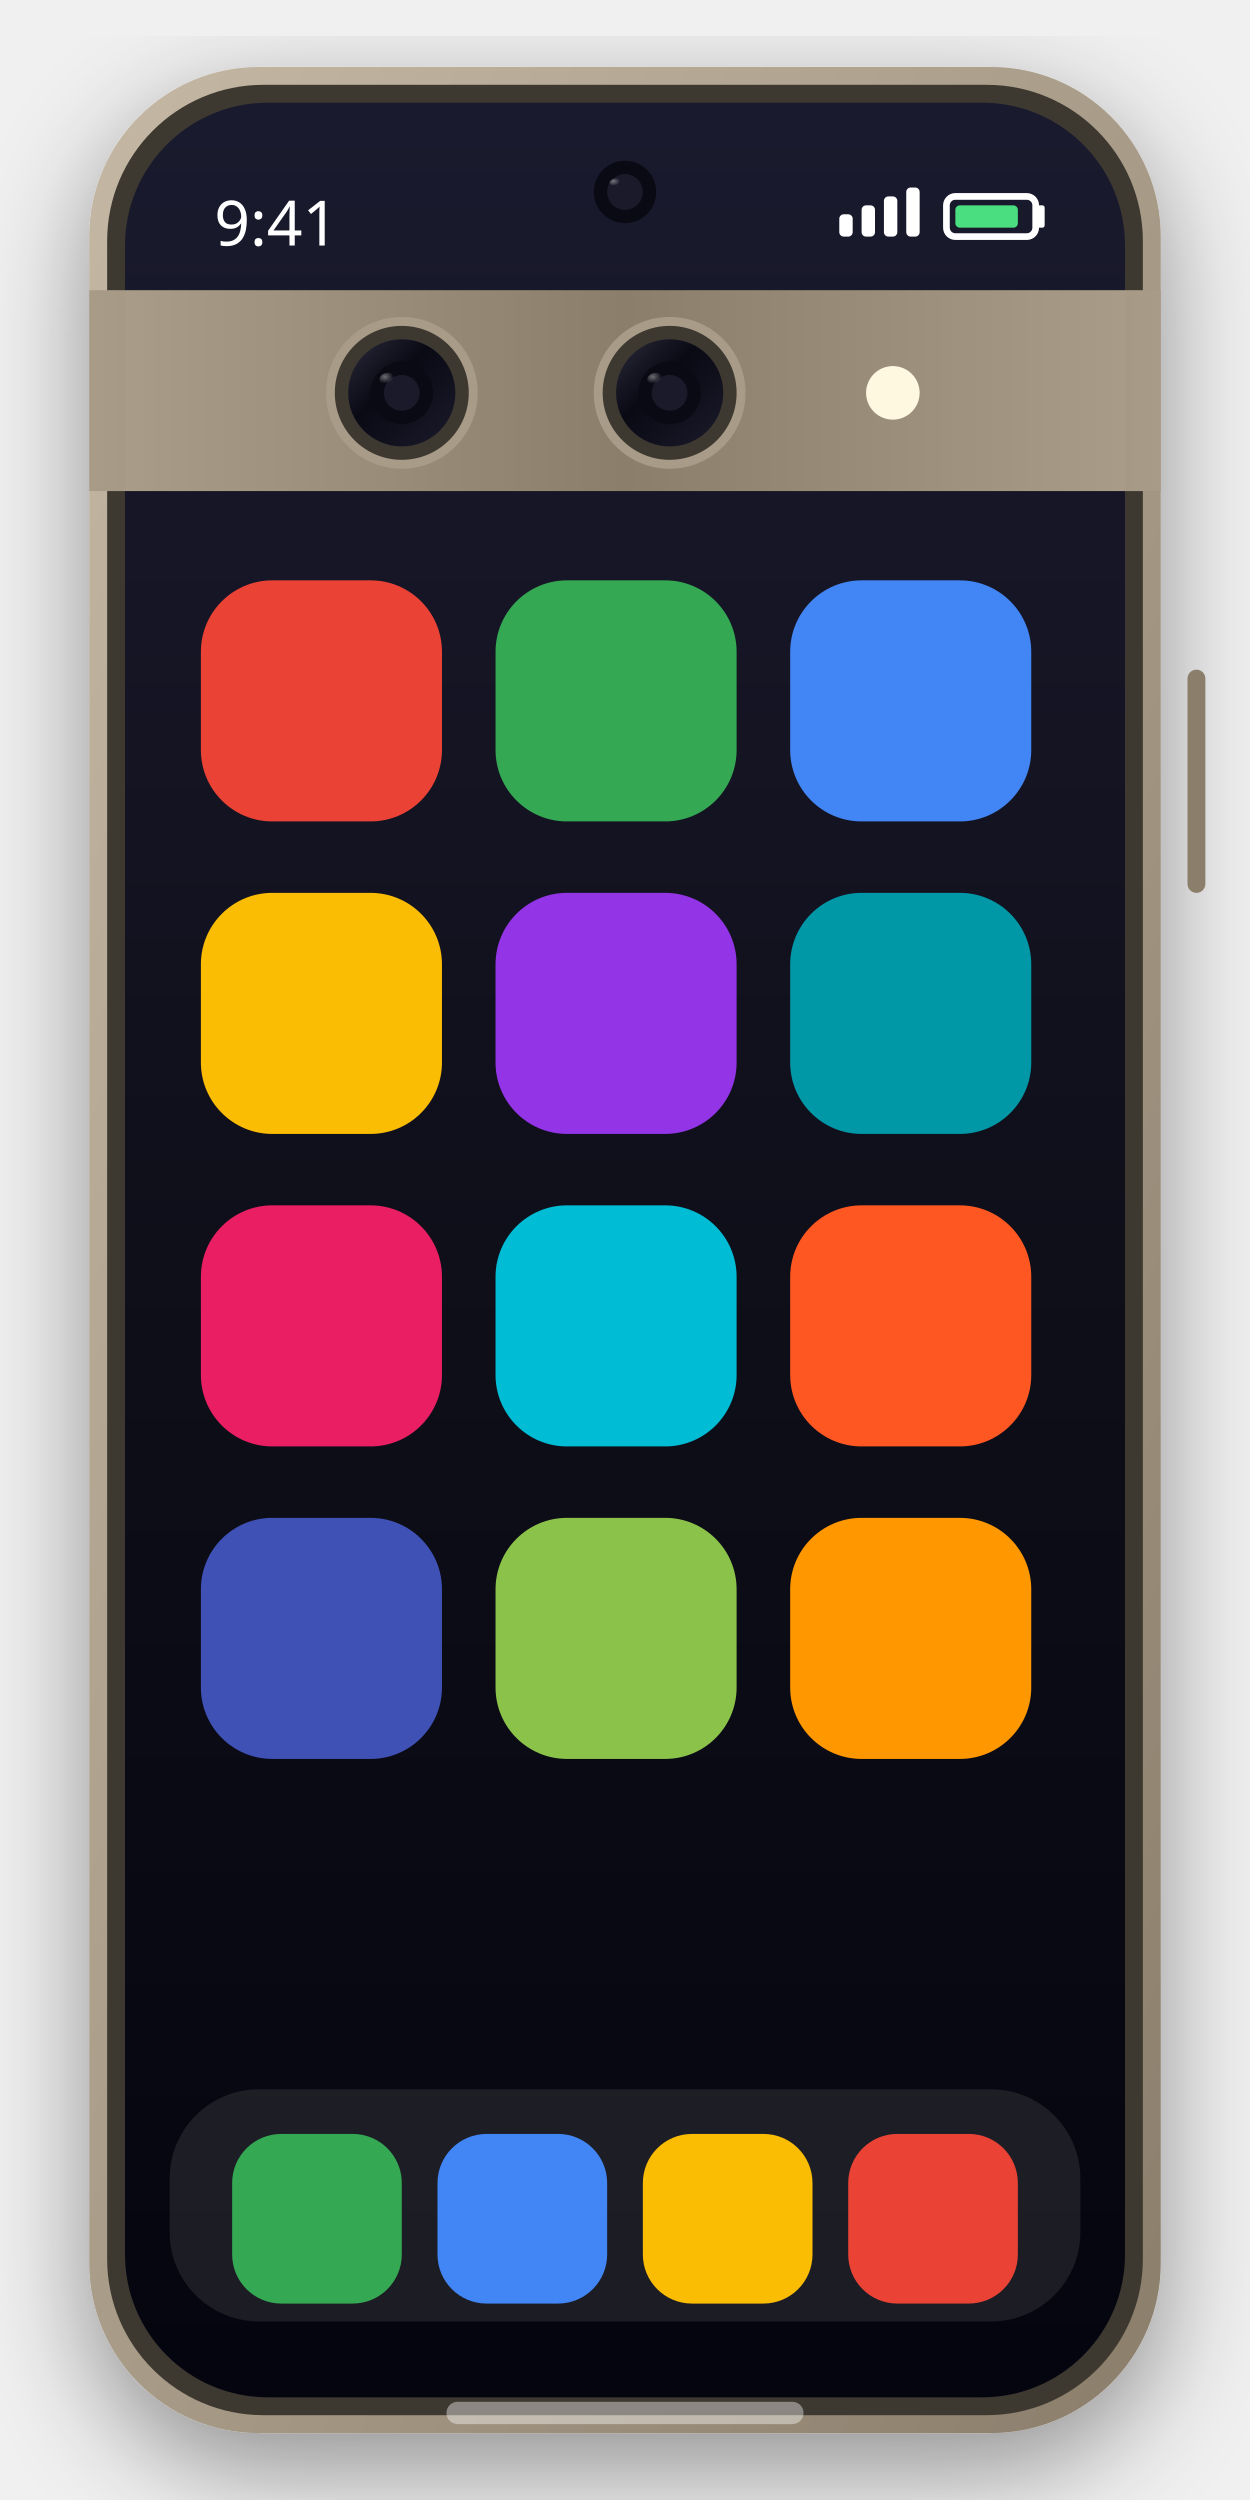
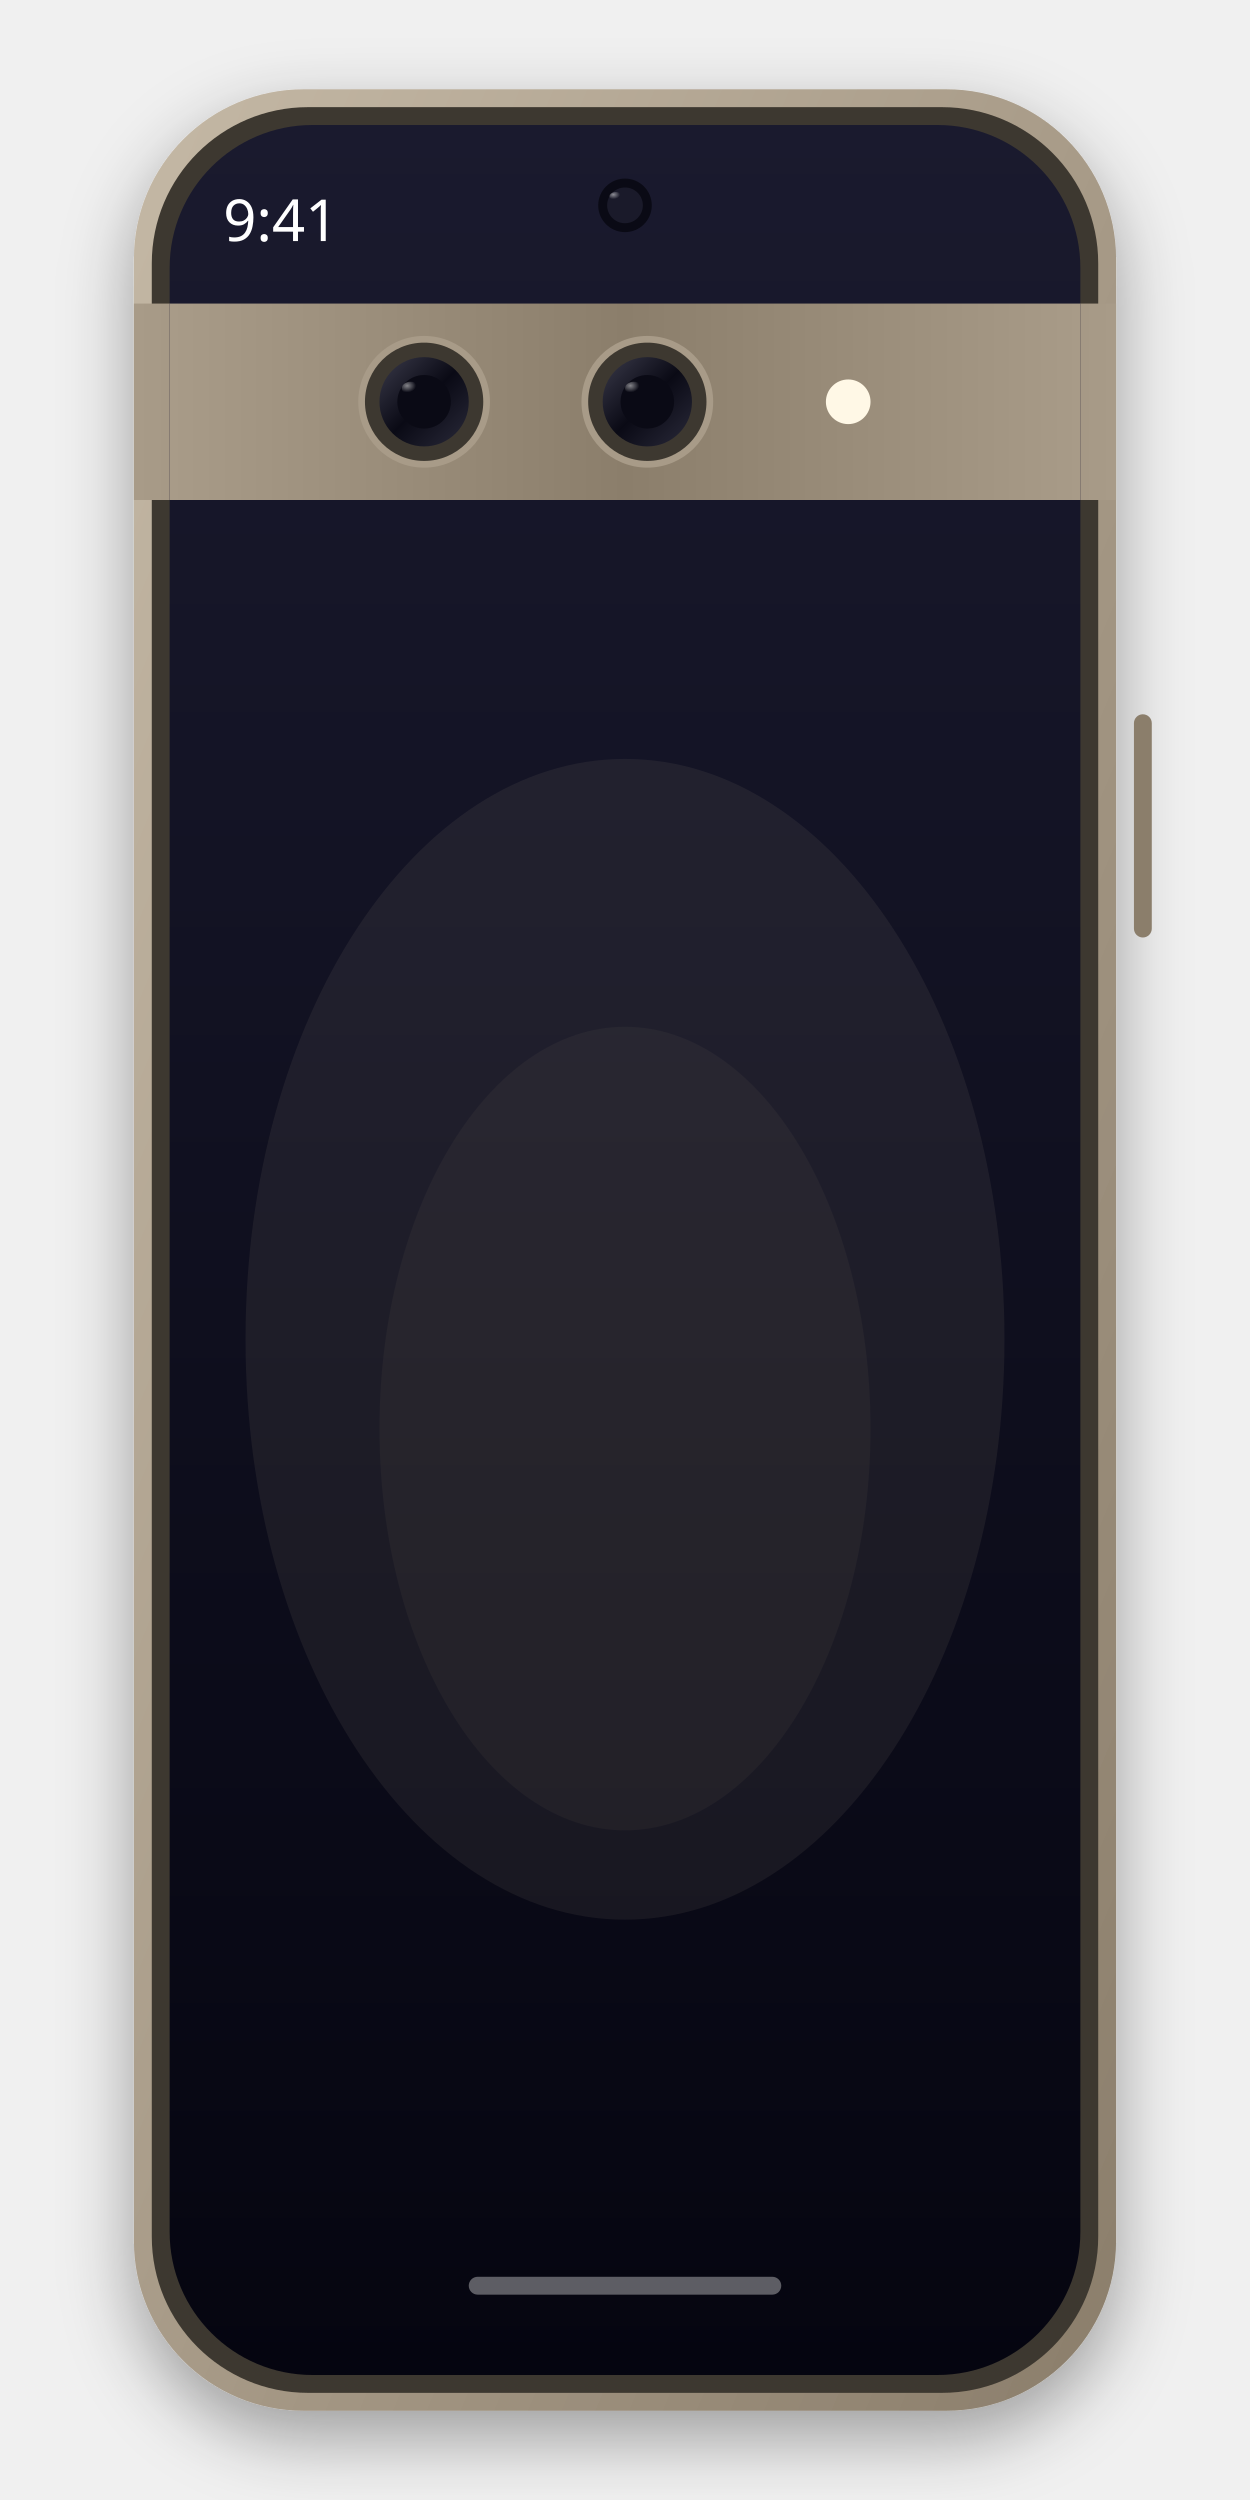
<svg xmlns="http://www.w3.org/2000/svg" viewBox="0 0 280 560" fill="none">
  <defs>
-     <linearGradient id="hazelFrame" x1="0%" y1="0%" x2="100%" y2="100%">
-       <stop offset="0%" style="stop-color:#C4B8A5" />
-       <stop offset="50%" style="stop-color:#A89B88" />
-       <stop offset="100%" style="stop-color:#8B7E6B" />
+     <linearGradient id="frame" x1="0%" y1="0%" x2="100%" y2="100%">
+       <stop offset="0%" stop-color="#C4B8A5" />
+       <stop offset="50%" stop-color="#A89B88" />
+       <stop offset="100%" stop-color="#8B7E6B" />
    </linearGradient>
    <linearGradient id="cameraBar" x1="0%" y1="0%" x2="100%" y2="0%">
-       <stop offset="0%" style="stop-color:#A89B88" />
-       <stop offset="50%" style="stop-color:#8B7E6B" />
-       <stop offset="100%" style="stop-color:#A89B88" />
+       <stop offset="0%" stop-color="#A89B88" />
+       <stop offset="50%" stop-color="#8B7E6B" />
+       <stop offset="100%" stop-color="#A89B88" />
    </linearGradient>
-     <linearGradient id="screenGlow" x1="0%" y1="0%" x2="0%" y2="100%">
-       <stop offset="0%" style="stop-color:#1a1a2e" />
-       <stop offset="50%" style="stop-color:#0f0f1a" />
-       <stop offset="100%" style="stop-color:#050510" />
+     <linearGradient id="screen" x1="0%" y1="0%" x2="0%" y2="100%">
+       <stop offset="0%" stop-color="#1A1A2E" />
+       <stop offset="100%" stop-color="#050510" />
    </linearGradient>
-     <linearGradient id="cameraLens" x1="0%" y1="0%" x2="100%" y2="100%">
-       <stop offset="0%" style="stop-color:#2a2a3a" />
-       <stop offset="40%" style="stop-color:#0a0a15" />
-       <stop offset="100%" style="stop-color:#1a1a2a" />
+     <linearGradient id="lens" x1="0%" y1="0%" x2="100%" y2="100%">
+       <stop offset="0%" stop-color="#3A3A4A" />
+       <stop offset="50%" stop-color="#0A0A15" />
+       <stop offset="100%" stop-color="#2A2A3A" />
    </linearGradient>
-     <radialGradient id="lensReflection" cx="30%" cy="30%" r="50%">
-       <stop offset="0%" style="stop-color:#ffffff;stop-opacity:0.4" />
-       <stop offset="100%" style="stop-color:#ffffff;stop-opacity:0" />
+     <radialGradient id="reflection" cx="30%" cy="30%" r="50%">
+       <stop offset="0%" stop-color="#fff" stop-opacity="0.5" />
+       <stop offset="100%" stop-color="#fff" stop-opacity="0" />
    </radialGradient>
-     <filter id="shadow" x="-20%" y="-20%" width="140%" height="140%">
-       <feDropShadow dx="0" dy="8" stdDeviation="12" flood-color="#000" flood-opacity="0.4" />
+     <filter id="shadow" x="-15%" y="-10%" width="130%" height="125%">
+       <feDropShadow dx="0" dy="6" stdDeviation="8" flood-color="#000" flood-opacity="0.35" />
    </filter>
  </defs>
-   <rect x="20" y="15" width="240" height="530" rx="38" fill="url(#hazelFrame)" filter="url(#shadow)" />
-   <rect x="24" y="19" width="232" height="522" rx="35" fill="#3D3830" />
-   <rect x="20" y="65" width="240" height="45" fill="url(#cameraBar)" />
-   <rect x="28" y="23" width="224" height="514" rx="32" fill="url(#screenGlow)" />
-   <rect x="28" y="65" width="224" height="45" fill="url(#cameraBar)" />
-   <circle cx="140" cy="43" r="7" fill="#0a0a15" />
-   <circle cx="140" cy="43" r="4" fill="#1a1a2a" />
-   <ellipse cx="138" cy="41" rx="1.5" ry="1" fill="url(#lensReflection)" />
-   <text x="48" y="55" font-family="system-ui" font-size="14" fill="#fff" font-weight="500">9:41</text>
-   <g transform="translate(188, 42)">
-     <rect x="0" y="6" width="3" height="5" rx="1" fill="#fff" />
-     <rect x="5" y="4" width="3" height="7" rx="1" fill="#fff" />
-     <rect x="10" y="2" width="3" height="9" rx="1" fill="#fff" />
-     <rect x="15" y="0" width="3" height="11" rx="1" fill="#fff" />
-     <rect x="24" y="2" width="20" height="9" rx="2" stroke="#fff" stroke-width="1.5" fill="none" />
-     <rect x="44" y="4" width="2" height="5" rx="0.5" fill="#fff" />
-     <rect x="26" y="4" width="14" height="5" rx="1" fill="#4ADE80" />
-   </g>
-   <circle cx="90" cy="88" r="16" fill="#3D3830" stroke="#A89B88" stroke-width="2" />
-   <circle cx="90" cy="88" r="12" fill="url(#cameraLens)" />
-   <circle cx="90" cy="88" r="7" fill="#0a0a15" />
-   <circle cx="90" cy="88" r="4" fill="#1a1a2a" />
-   <ellipse cx="87" cy="85" rx="2" ry="1.5" fill="url(#lensReflection)" />
-   <circle cx="150" cy="88" r="16" fill="#3D3830" stroke="#A89B88" stroke-width="2" />
-   <circle cx="150" cy="88" r="12" fill="url(#cameraLens)" />
-   <circle cx="150" cy="88" r="7" fill="#0a0a15" />
-   <circle cx="150" cy="88" r="4" fill="#1a1a2a" />
-   <ellipse cx="147" cy="85" rx="2" ry="1.5" fill="url(#lensReflection)" />
-   <circle cx="200" cy="88" r="6" fill="#FFF8E1" />
-   <g transform="translate(45, 130)">
-     <rect x="0" y="0" width="54" height="54" rx="16" fill="#EA4335" />
-     <rect x="66" y="0" width="54" height="54" rx="16" fill="#34A853" />
-     <rect x="132" y="0" width="54" height="54" rx="16" fill="#4285F4" />
-     <rect x="0" y="70" width="54" height="54" rx="16" fill="#FBBC04" />
-     <rect x="66" y="70" width="54" height="54" rx="16" fill="#9334E6" />
-     <rect x="132" y="70" width="54" height="54" rx="16" fill="#0097A7" />
-     <rect x="0" y="140" width="54" height="54" rx="16" fill="#E91E63" />
-     <rect x="66" y="140" width="54" height="54" rx="16" fill="#00BCD4" />
-     <rect x="132" y="140" width="54" height="54" rx="16" fill="#FF5722" />
-     <rect x="0" y="210" width="54" height="54" rx="16" fill="#3F51B5" />
-     <rect x="66" y="210" width="54" height="54" rx="16" fill="#8BC34A" />
-     <rect x="132" y="210" width="54" height="54" rx="16" fill="#FF9800" />
-   </g>
-   <rect x="38" y="468" width="204" height="52" rx="20" fill="rgba(80,80,80,0.3)" />
-   <rect x="52" y="478" width="38" height="38" rx="11" fill="#34A853" />
-   <rect x="98" y="478" width="38" height="38" rx="11" fill="#4285F4" />
-   <rect x="144" y="478" width="38" height="38" rx="11" fill="#FBBC04" />
-   <rect x="190" y="478" width="38" height="38" rx="11" fill="#EA4335" />
-   <rect x="100" y="538" width="80" height="5" rx="2.5" fill="#fff" opacity="0.4" />
-   <rect x="266" y="150" width="4" height="50" rx="2" fill="#8B7E6B" />
+   <rect x="30" y="20" width="220" height="520" rx="38" fill="url(#frame)" filter="url(#shadow)" />
+   <rect x="34" y="24" width="212" height="512" rx="35" fill="#3D3830" />
+   <rect x="30" y="68" width="220" height="44" fill="url(#cameraBar)" />
+   <rect x="38" y="28" width="204" height="504" rx="32" fill="url(#screen)" />
+   <rect x="38" y="68" width="204" height="44" fill="url(#cameraBar)" />
+   <circle cx="140" cy="46" r="6" fill="#0A0A15" />
+   <circle cx="140" cy="46" r="4" fill="#1A1A2A" />
+   <ellipse cx="138" cy="44" rx="1.5" ry="1" fill="url(#reflection)" />
+   <text x="50" y="54" font-family="system-ui" font-size="13" fill="#fff" font-weight="500">9:41</text>
+   <ellipse cx="140" cy="300" rx="85" ry="130" fill="#A89B88" opacity="0.1" />
+   <ellipse cx="140" cy="320" rx="55" ry="90" fill="#8B7E6B" opacity="0.08" />
+   <rect x="105" y="510" width="70" height="4" rx="2" fill="#fff" opacity="0.35" />
+   <rect x="254" y="160" width="4" height="50" rx="2" fill="#8B7E6B" />
+   <circle cx="95" cy="90" r="14" fill="#3D3830" stroke="#A89B88" stroke-width="1.5" />
+   <circle cx="95" cy="90" r="10" fill="url(#lens)" />
+   <circle cx="95" cy="90" r="6" fill="#0A0A15" />
+   <ellipse cx="92" cy="87" rx="2" ry="1.5" fill="url(#reflection)" />
+   <circle cx="145" cy="90" r="14" fill="#3D3830" stroke="#A89B88" stroke-width="1.5" />
+   <circle cx="145" cy="90" r="10" fill="url(#lens)" />
+   <circle cx="145" cy="90" r="6" fill="#0A0A15" />
+   <ellipse cx="142" cy="87" rx="2" ry="1.5" fill="url(#reflection)" />
+   <circle cx="190" cy="90" r="5" fill="#FFF8E6" />
</svg>
